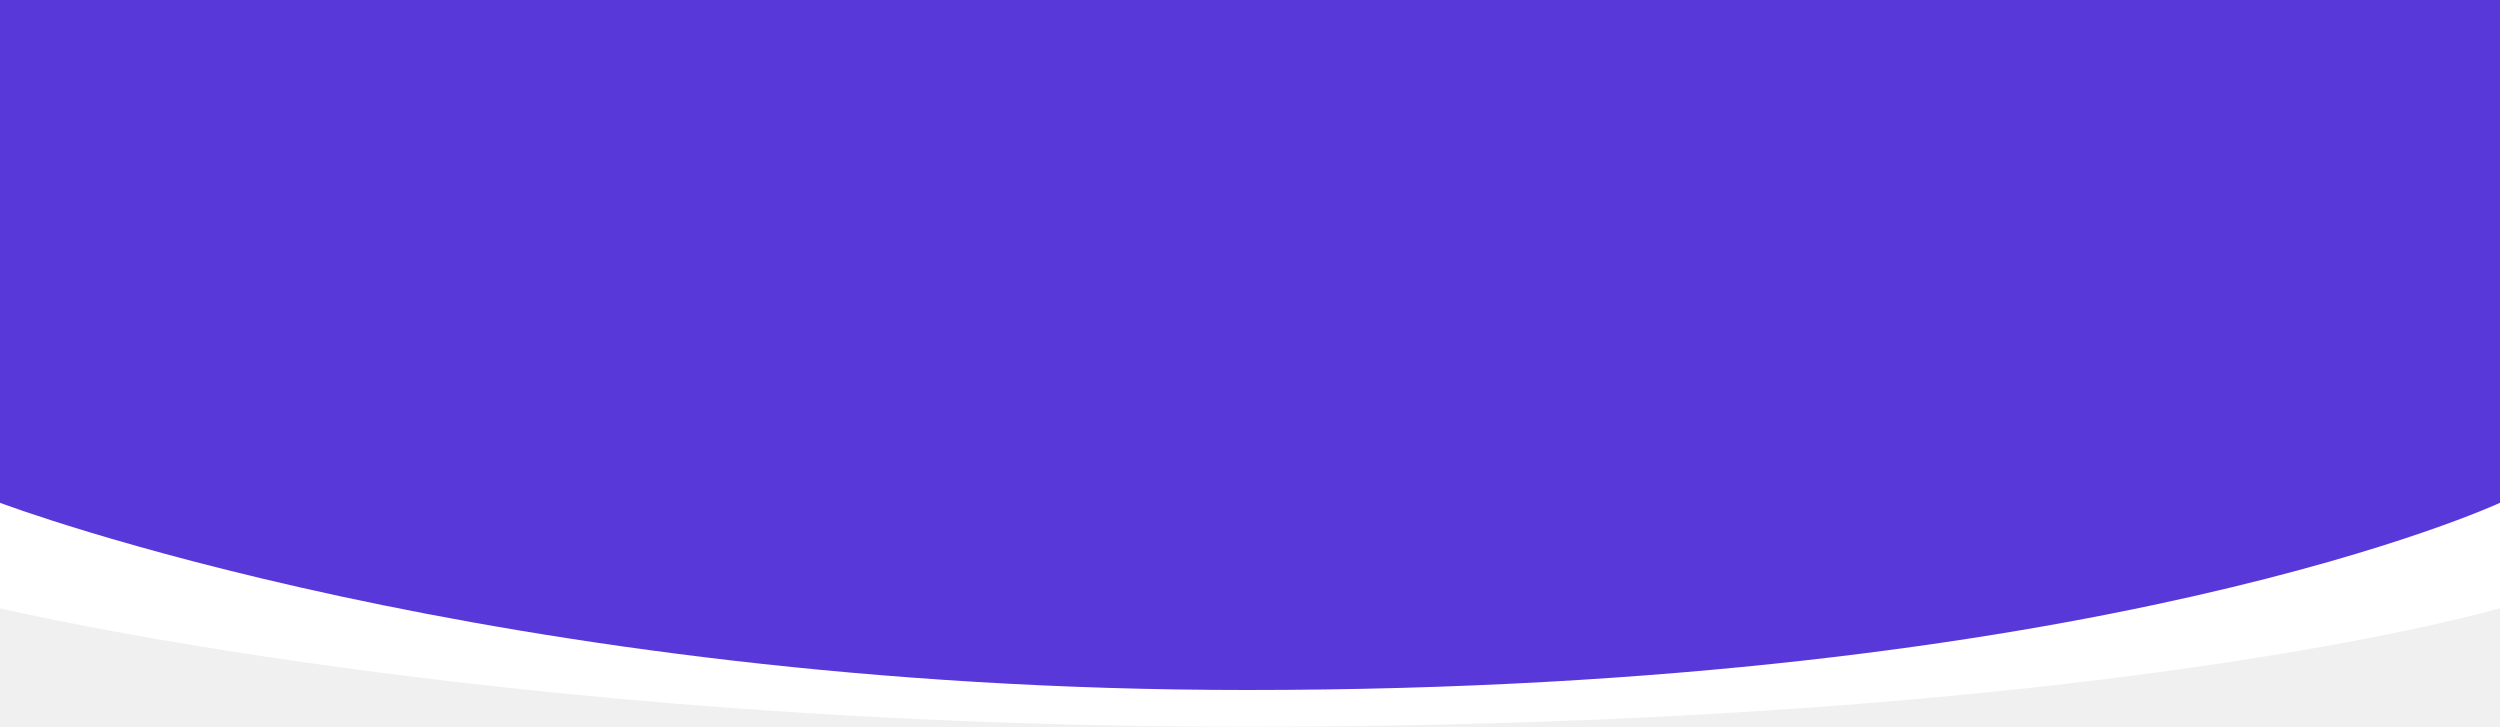
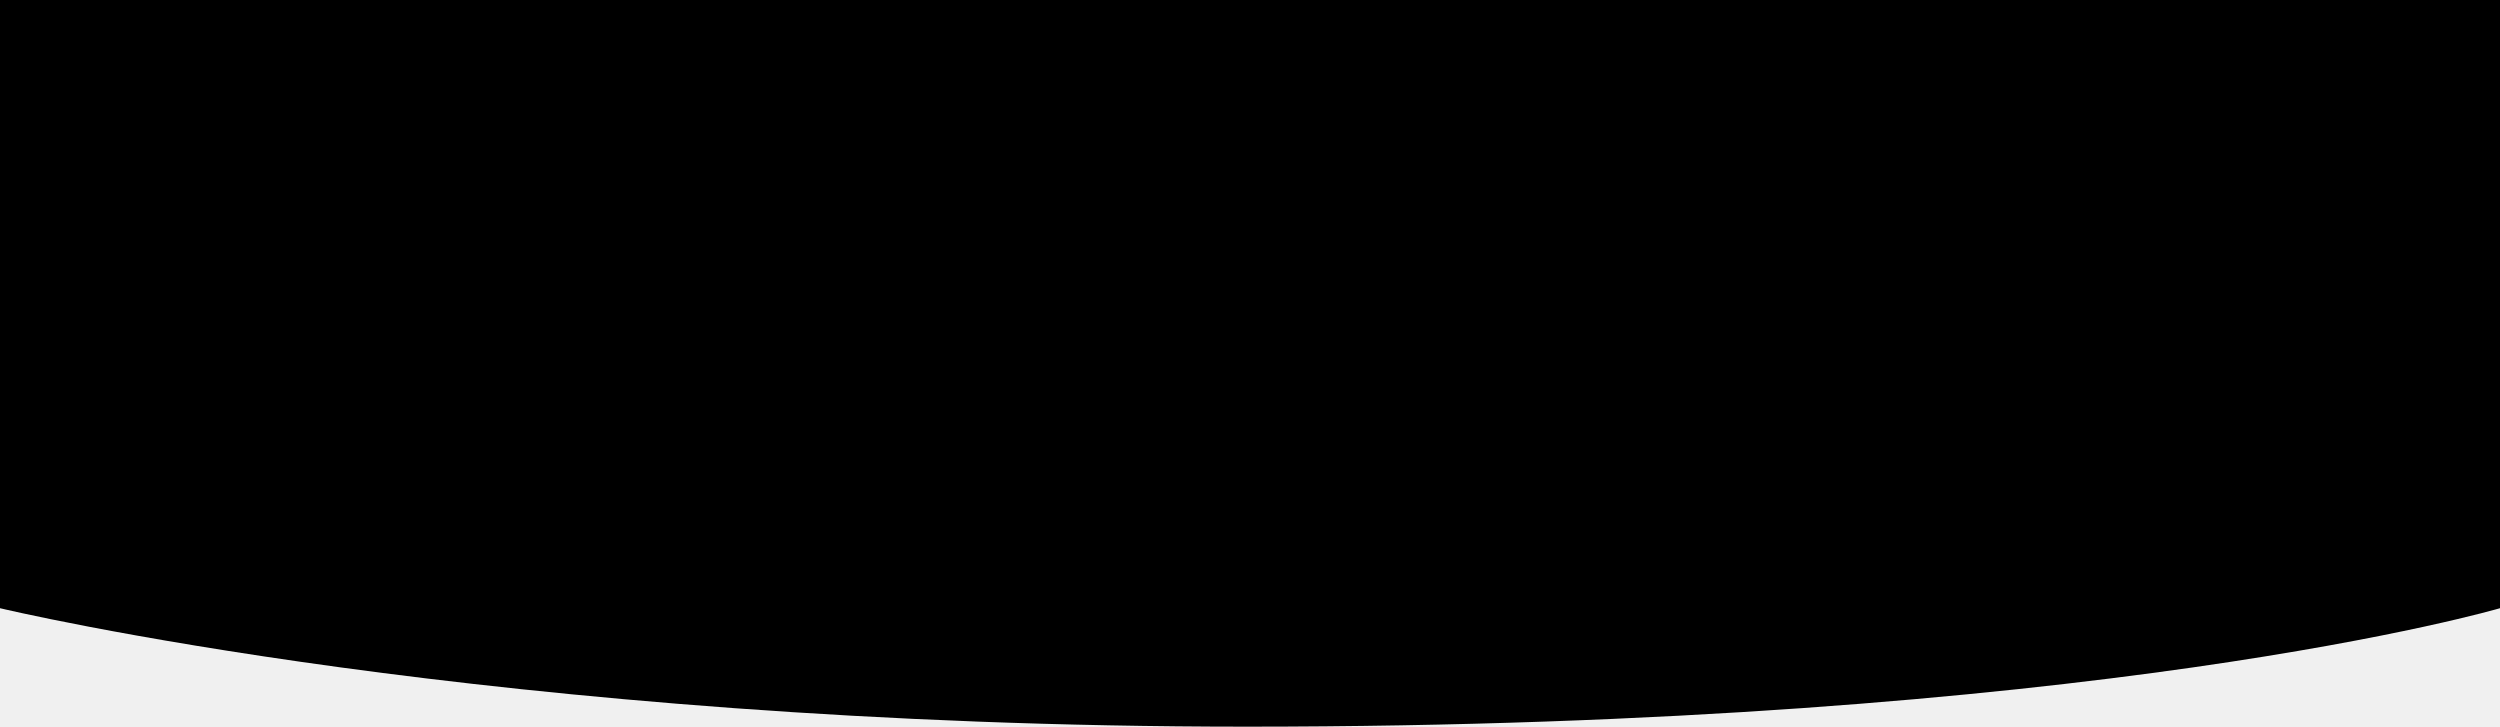
<svg xmlns="http://www.w3.org/2000/svg" id="Layer_1" data-name="Layer 1" viewBox="0 0 750 218">
-   <defs>
-     <style>.cls-1{fill:#fff;}.cls-2{fill:#5938d9;}</style>
-   </defs>
+   <defs />
  <path class="cls-1" d="M750,182.46S629.47,218,374,218C148,218,0,182.46,0,182.46V0H750Z" />
  <path class="cls-2" d="M750,150.84S629.47,207,374,207C148,207,0,150.84,0,150.84V0H750Z" />
</svg>
